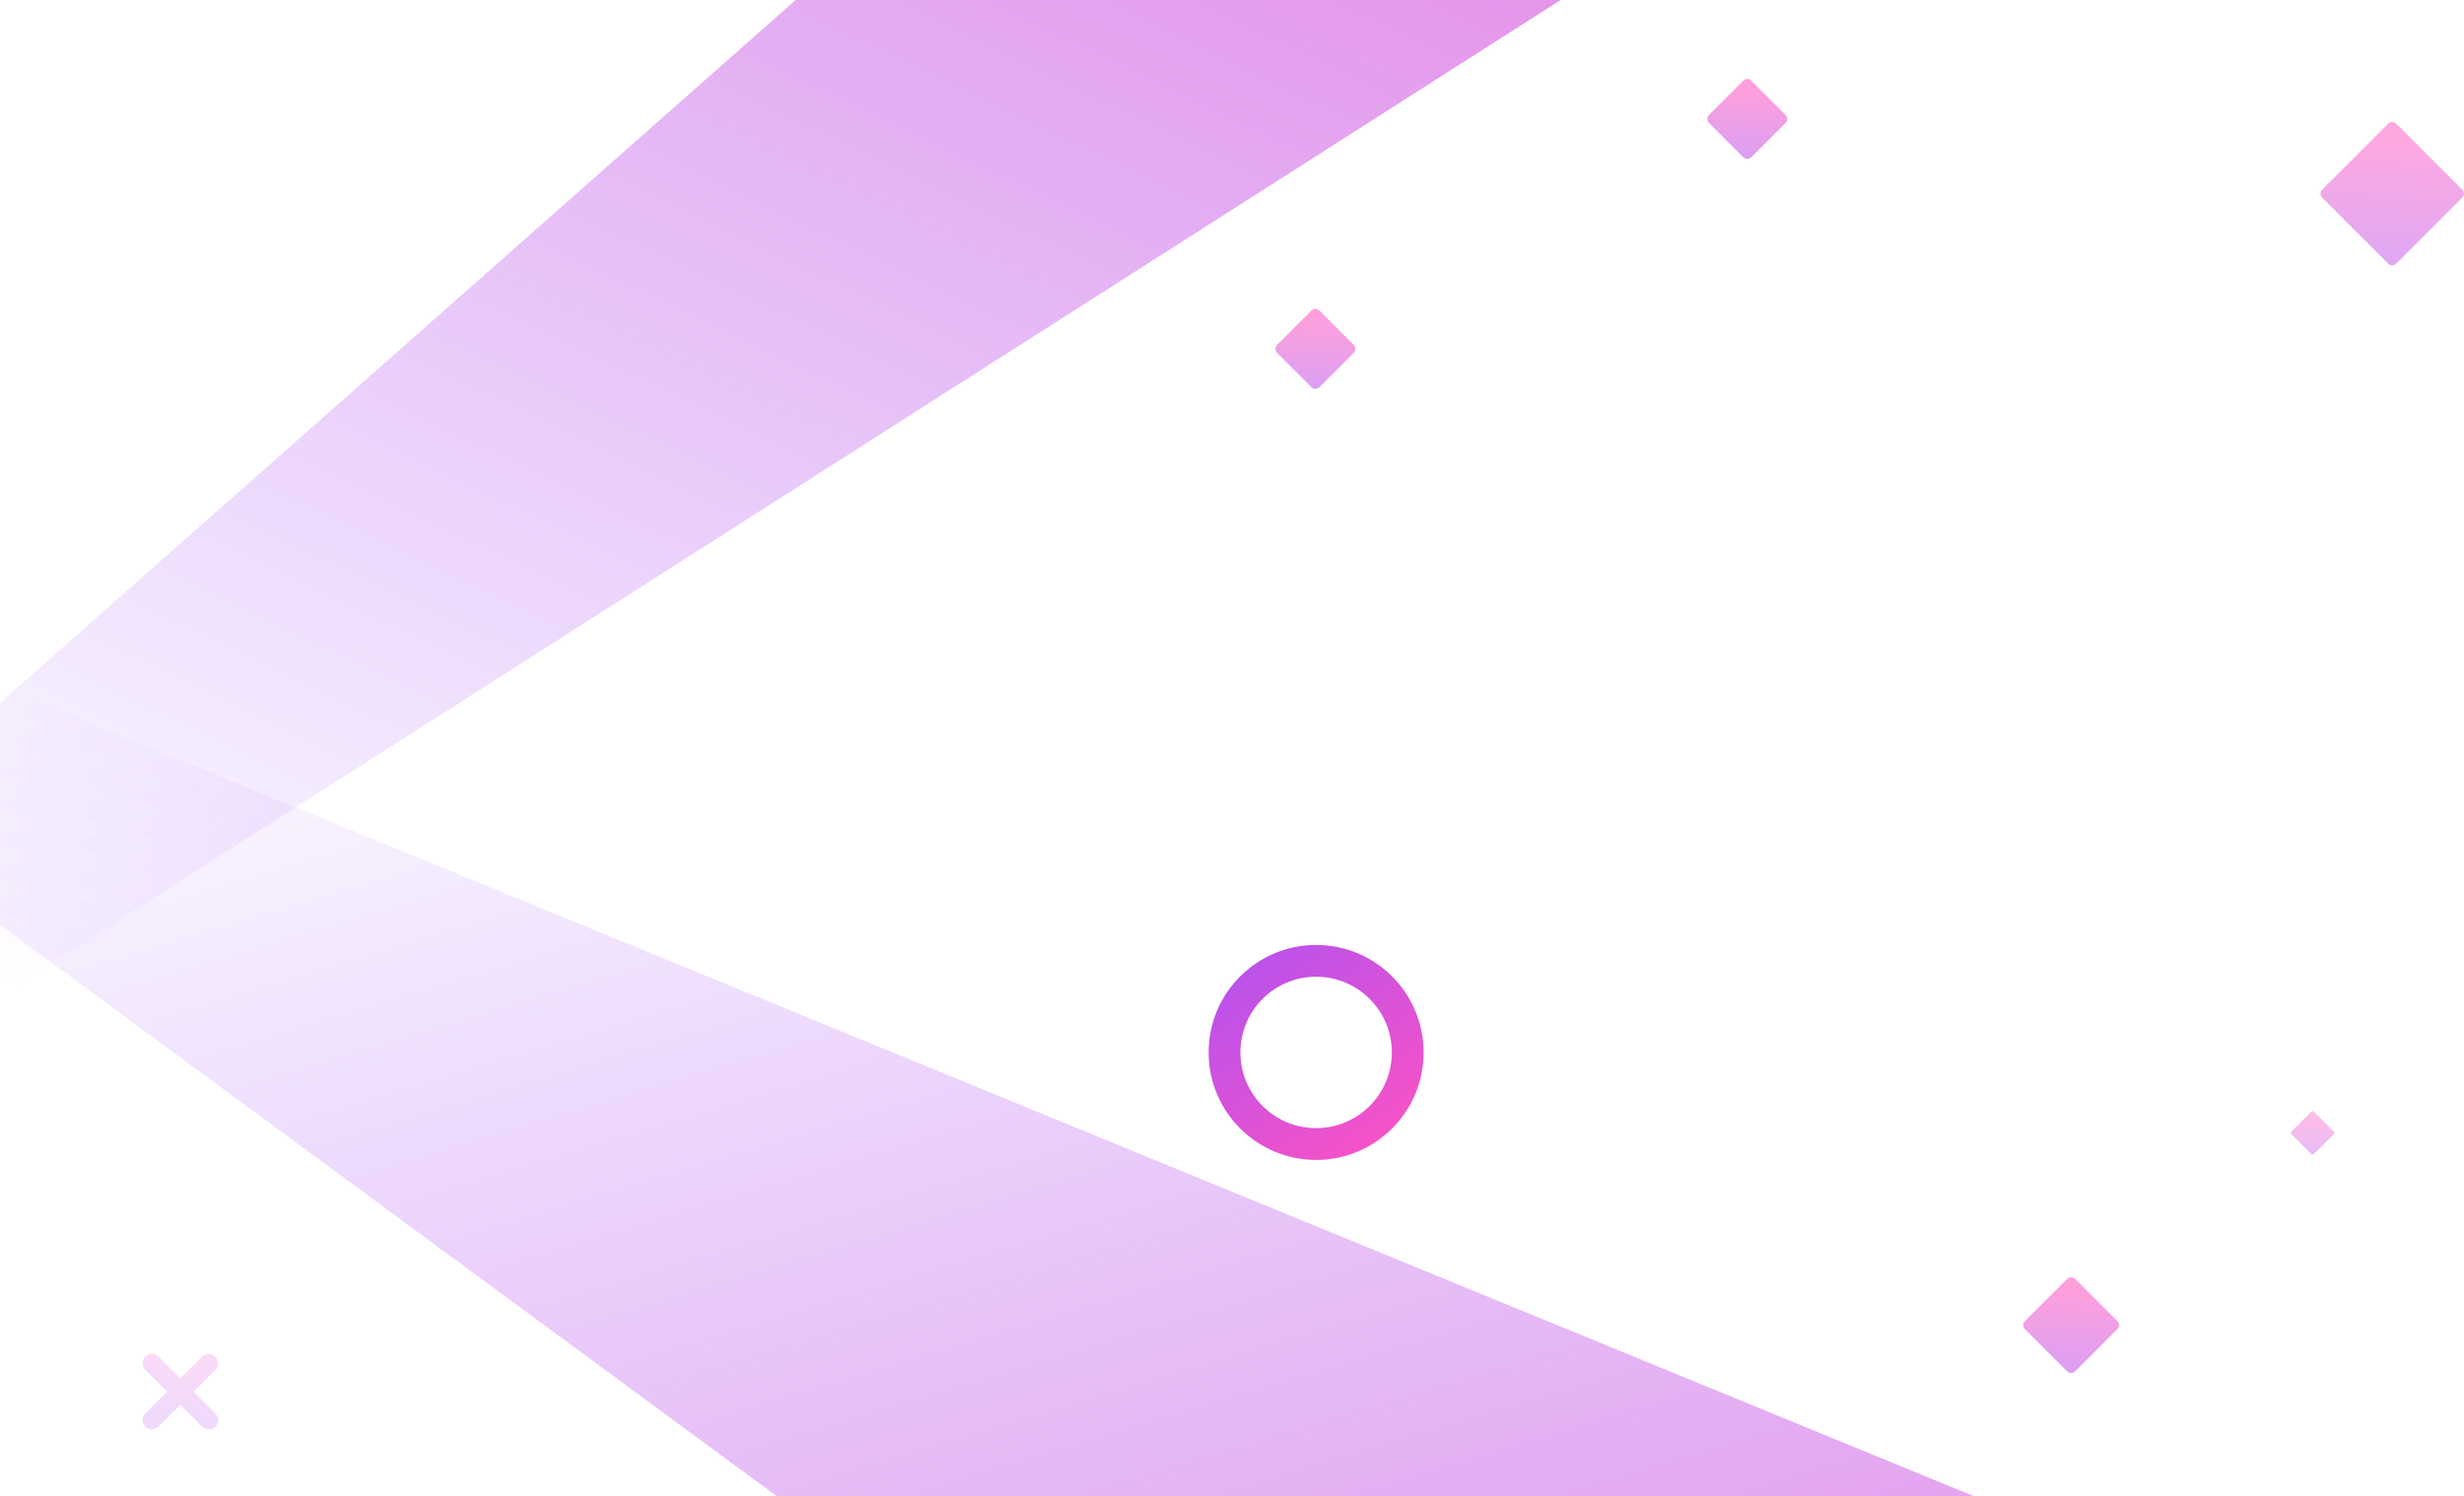
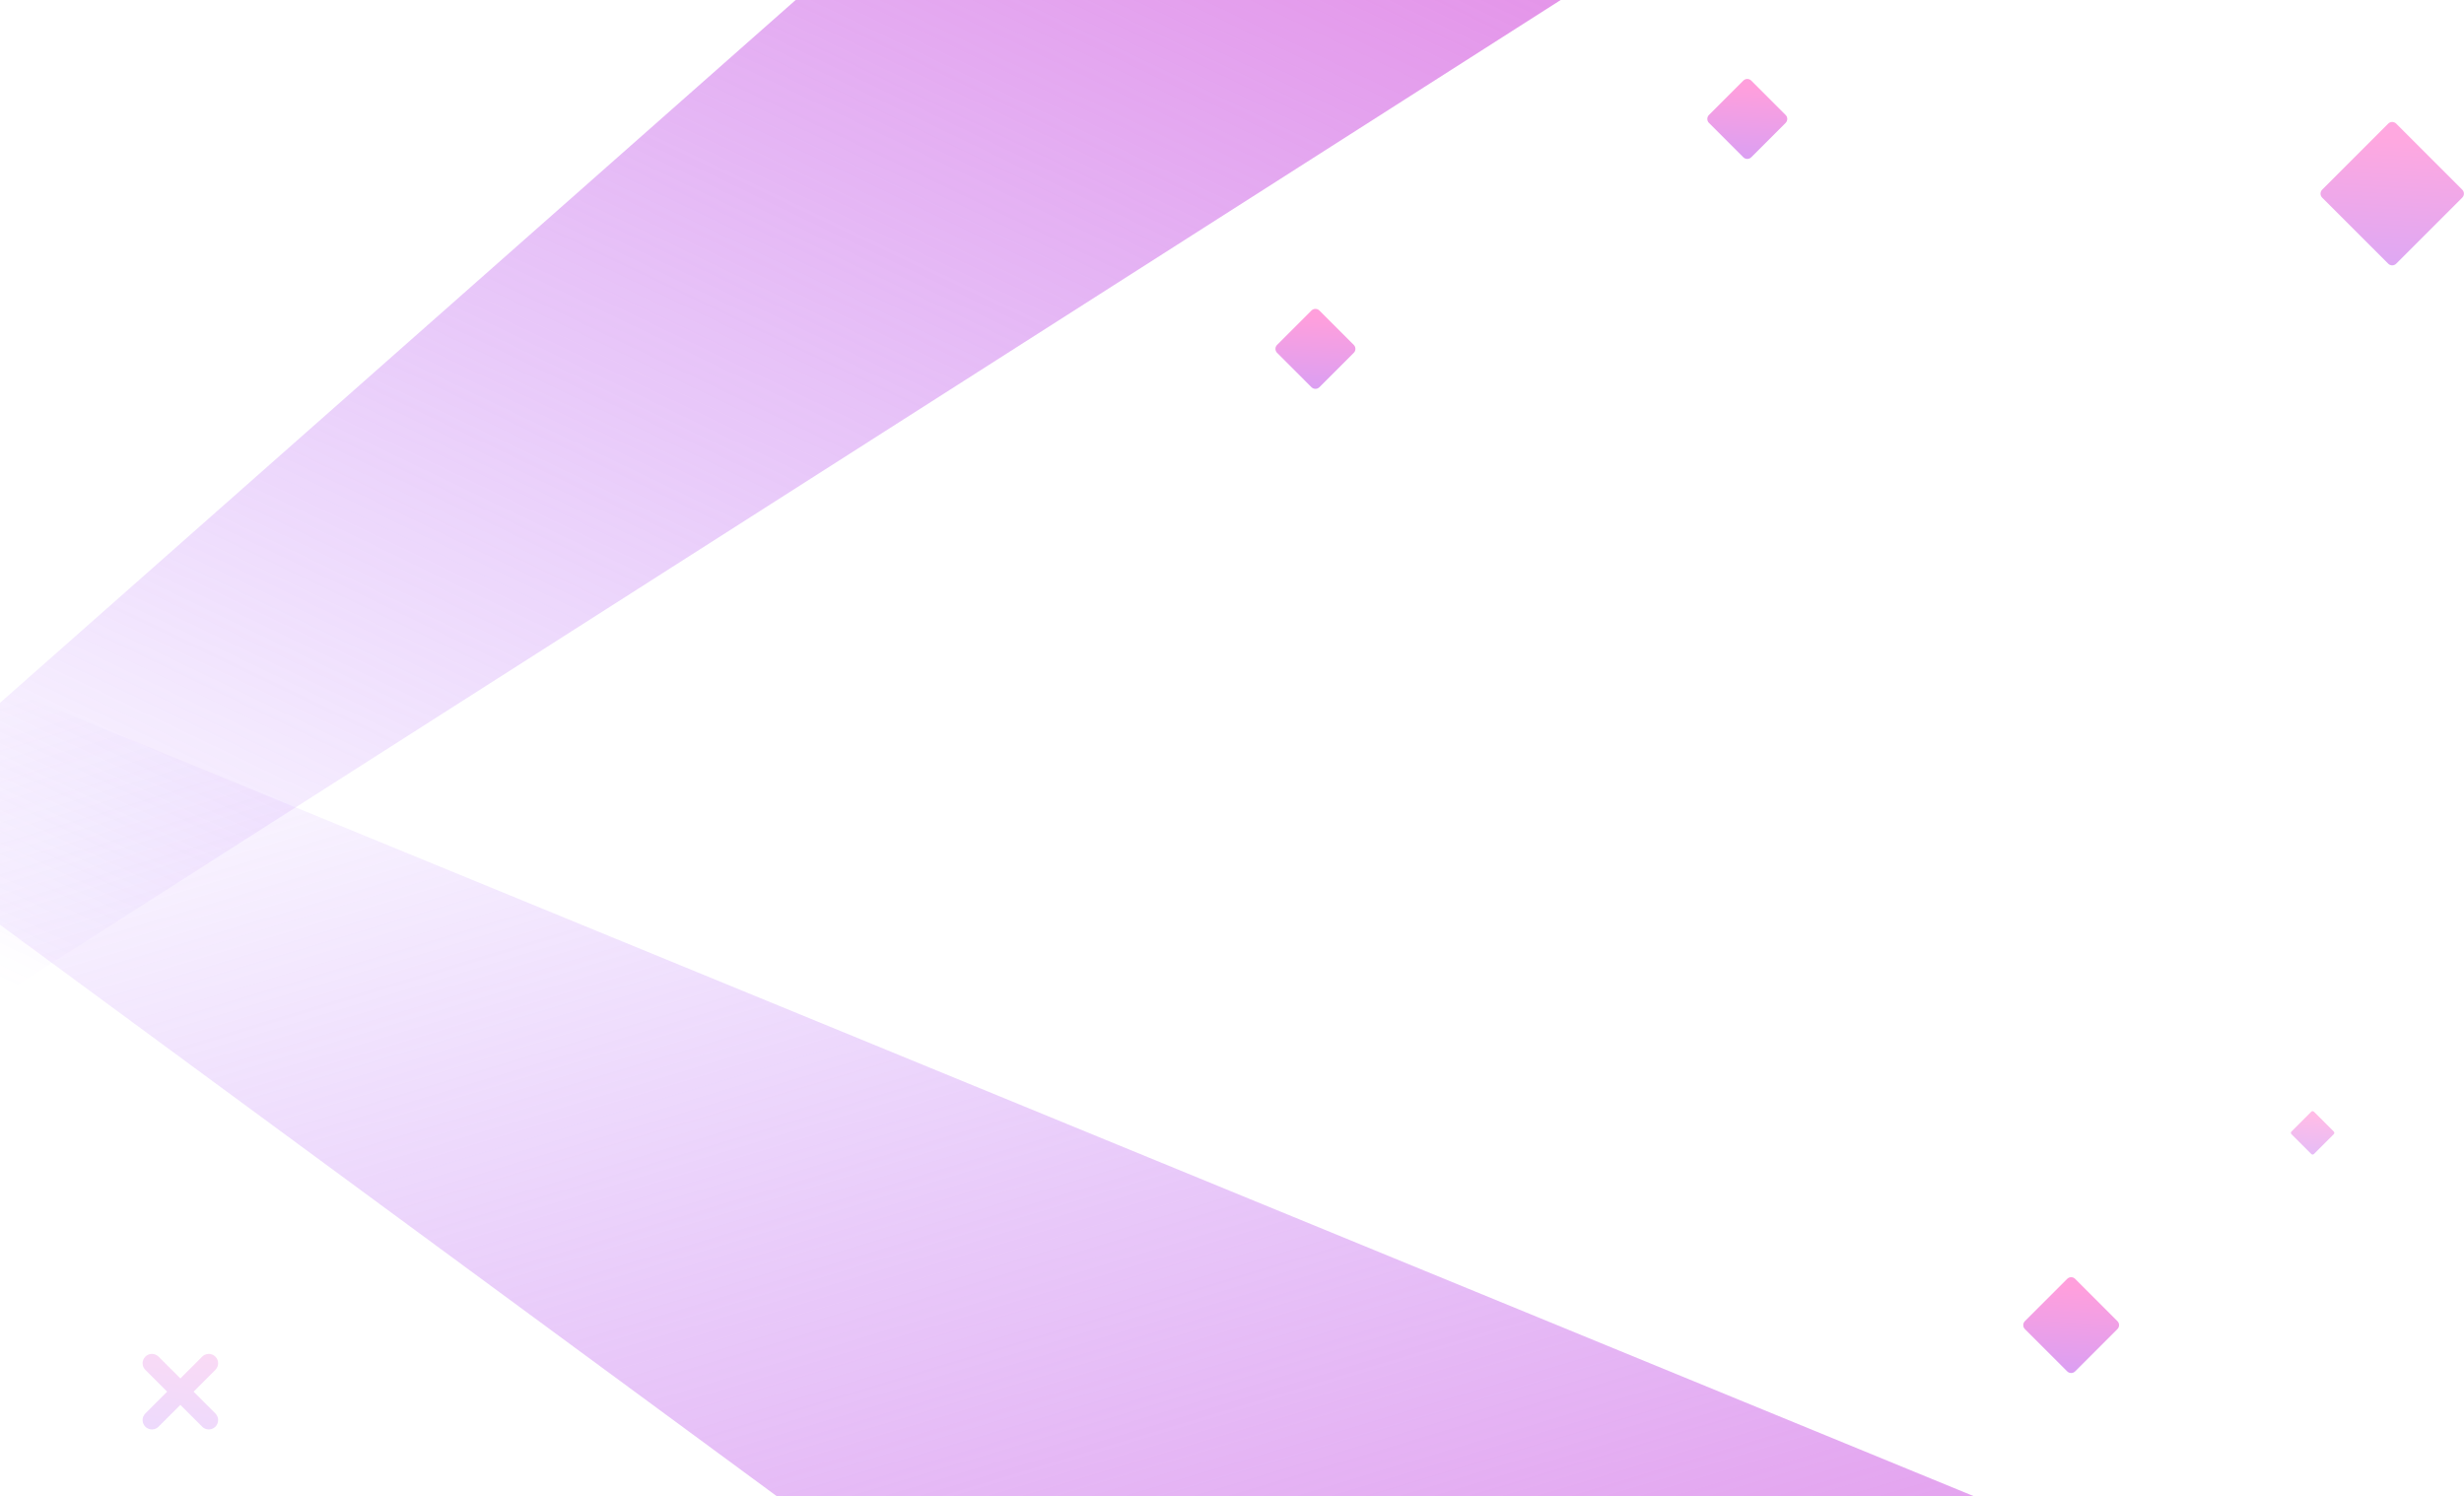
<svg xmlns="http://www.w3.org/2000/svg" width="1318" height="800">
  <defs>
    <linearGradient x1="-45.25%" y1="-88.077%" x2="97.789%" y2="100%" id="a">
      <stop stop-color="#FF52C1" offset="0%" />
      <stop stop-color="#F952C5" offset="4.09%" />
      <stop stop-color="#9952FF" stop-opacity="0" offset="100%" />
    </linearGradient>
    <linearGradient x1="-64.06%" y1="-121.906%" x2="97.789%" y2="100%" id="b">
      <stop stop-color="#FF52C1" offset="0%" />
      <stop stop-color="#F952C5" offset="4.09%" />
      <stop stop-color="#9952FF" stop-opacity="0" offset="100%" />
    </linearGradient>
    <linearGradient x1="100%" y1="111.373%" x2="-24.893%" y2="-55.159%" id="c">
      <stop stop-color="#FF52C1" offset="0%" />
      <stop stop-color="#9952FF" offset="100%" />
    </linearGradient>
    <linearGradient x1="21.681%" y1="5.006%" x2="145.861%" y2="145.591%" id="d">
      <stop stop-color="#FF52C1" offset="0%" />
      <stop stop-color="#9952FF" offset="100%" />
    </linearGradient>
    <linearGradient x1="6.375%" y1="-15.195%" x2="91.754%" y2="105.701%" id="e">
      <stop stop-color="#FF52C1" offset="0%" />
      <stop stop-color="#9952FF" offset="100%" />
    </linearGradient>
  </defs>
  <g fill="none" fill-rule="evenodd">
    <path fill="url(#a)" transform="matrix(-1 0 0 1 834.817 0)" d="M0 0h409.224l425.593 376v156.83z" />
    <path fill="url(#b)" transform="rotate(180 528.65 584)" d="M0 367l641.153.138L1057.3 673.299V801z" />
-     <circle stroke="url(#c)" stroke-width="17" cx="704" cy="563" r="49" />
    <rect fill="url(#d)" opacity=".558" transform="rotate(45 1107.87 708.87)" x="1088.87" y="689.87" width="38" height="38" rx="3" />
    <rect fill="url(#d)" opacity=".503" transform="rotate(45 1279.598 103.598)" x="1251.598" y="75.598" width="56" height="56" rx="3" />
    <rect fill="url(#d)" opacity=".558" transform="rotate(45 934.627 63.627)" x="918.627" y="47.627" width="32" height="32" rx="3" />
    <rect fill="url(#d)" opacity=".558" transform="rotate(45 703.627 186.627)" x="687.627" y="170.627" width="32" height="32" rx="3" />
    <rect fill="url(#d)" opacity=".387" transform="rotate(45 1237.02 606.02)" x="1228.521" y="597.521" width="17" height="17" rx="1" />
    <path d="M91.477 739.477v-16.5a5 5 0 0 1 10 0v16.5h16.5a5 5 0 0 1 0 10h-16.5v16.5a5 5 0 1 1-10 0v-16.5h-16.5a5 5 0 1 1 0-10h16.5z" fill="url(#e)" opacity=".211" transform="rotate(45 96.477 744.477)" />
  </g>
</svg>
